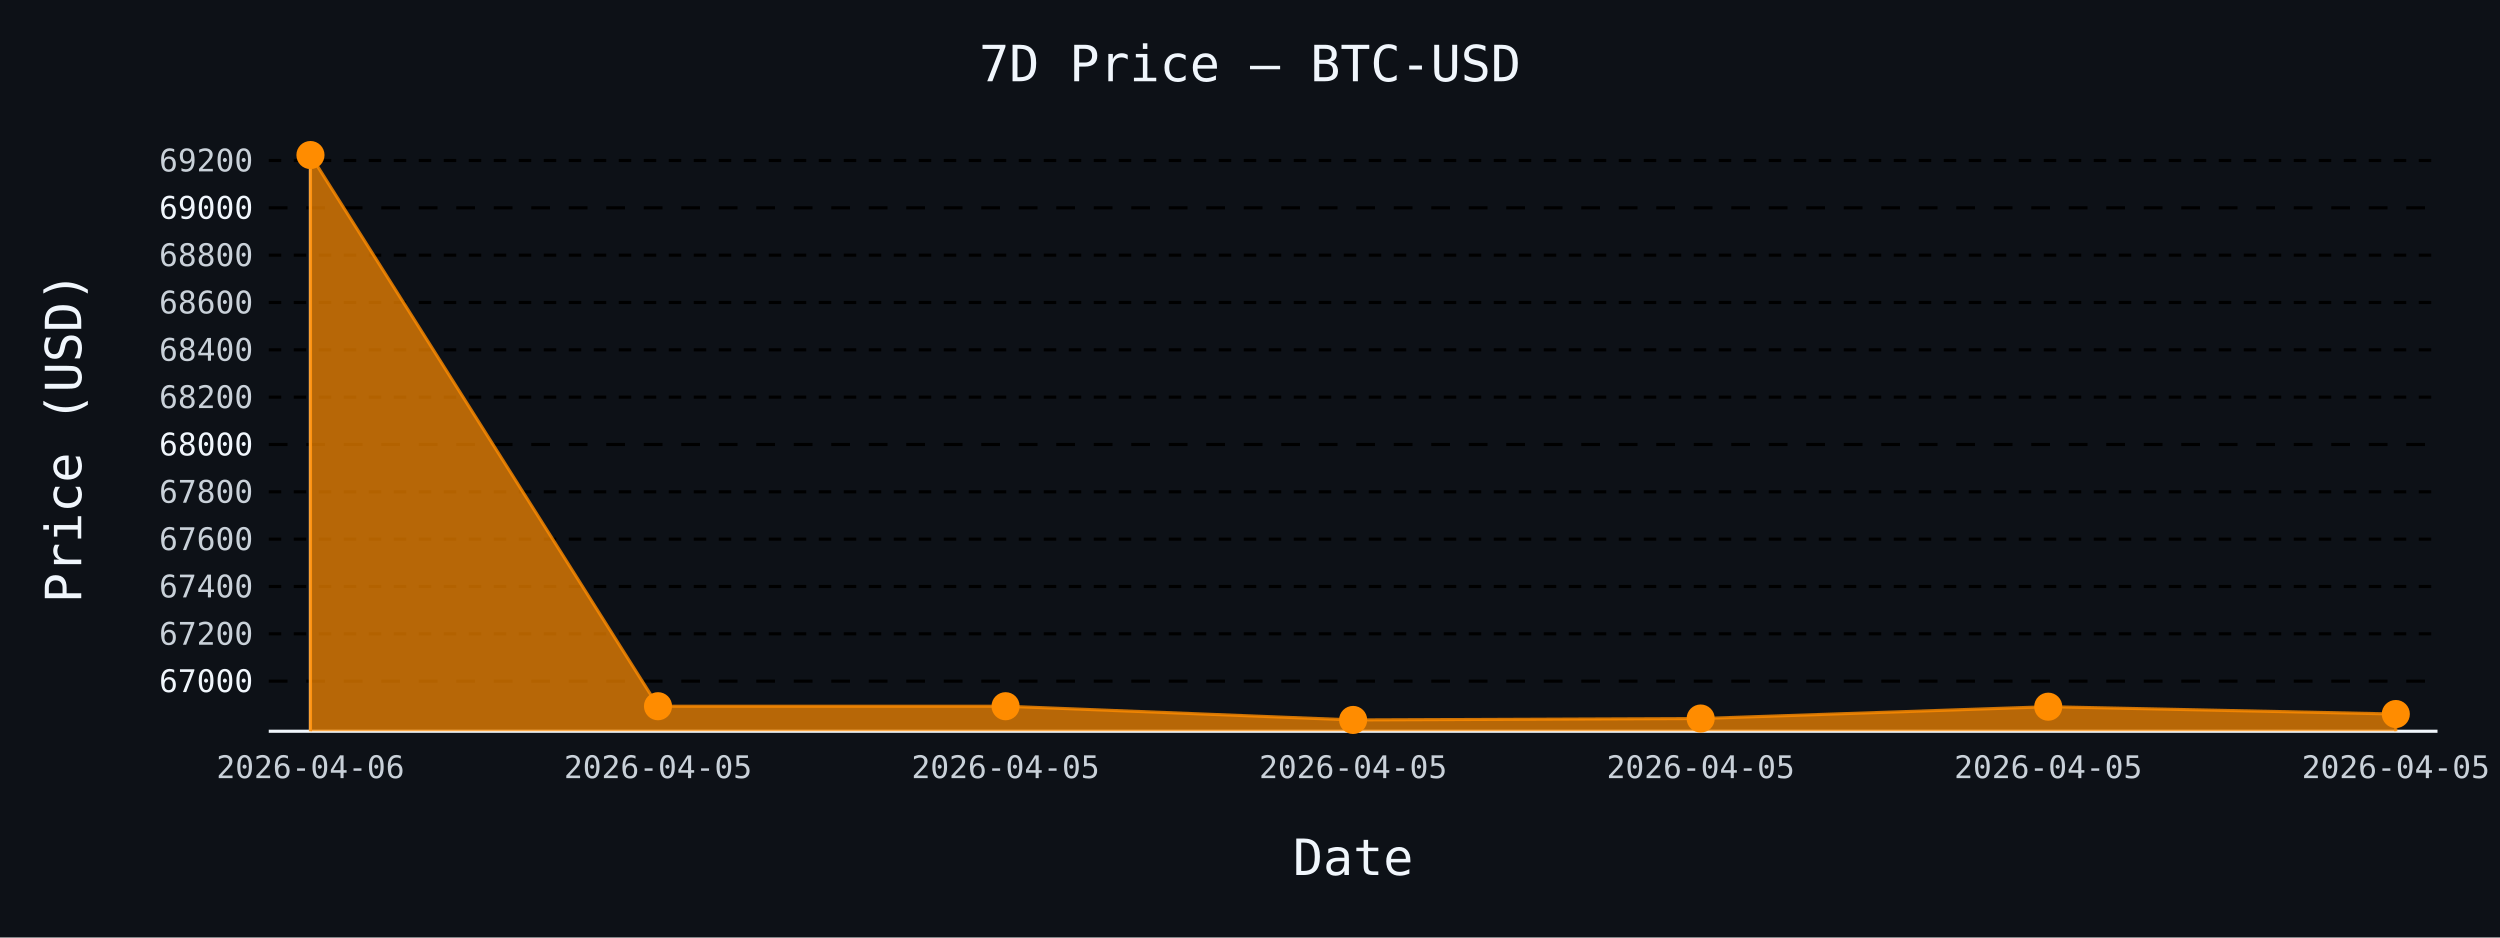
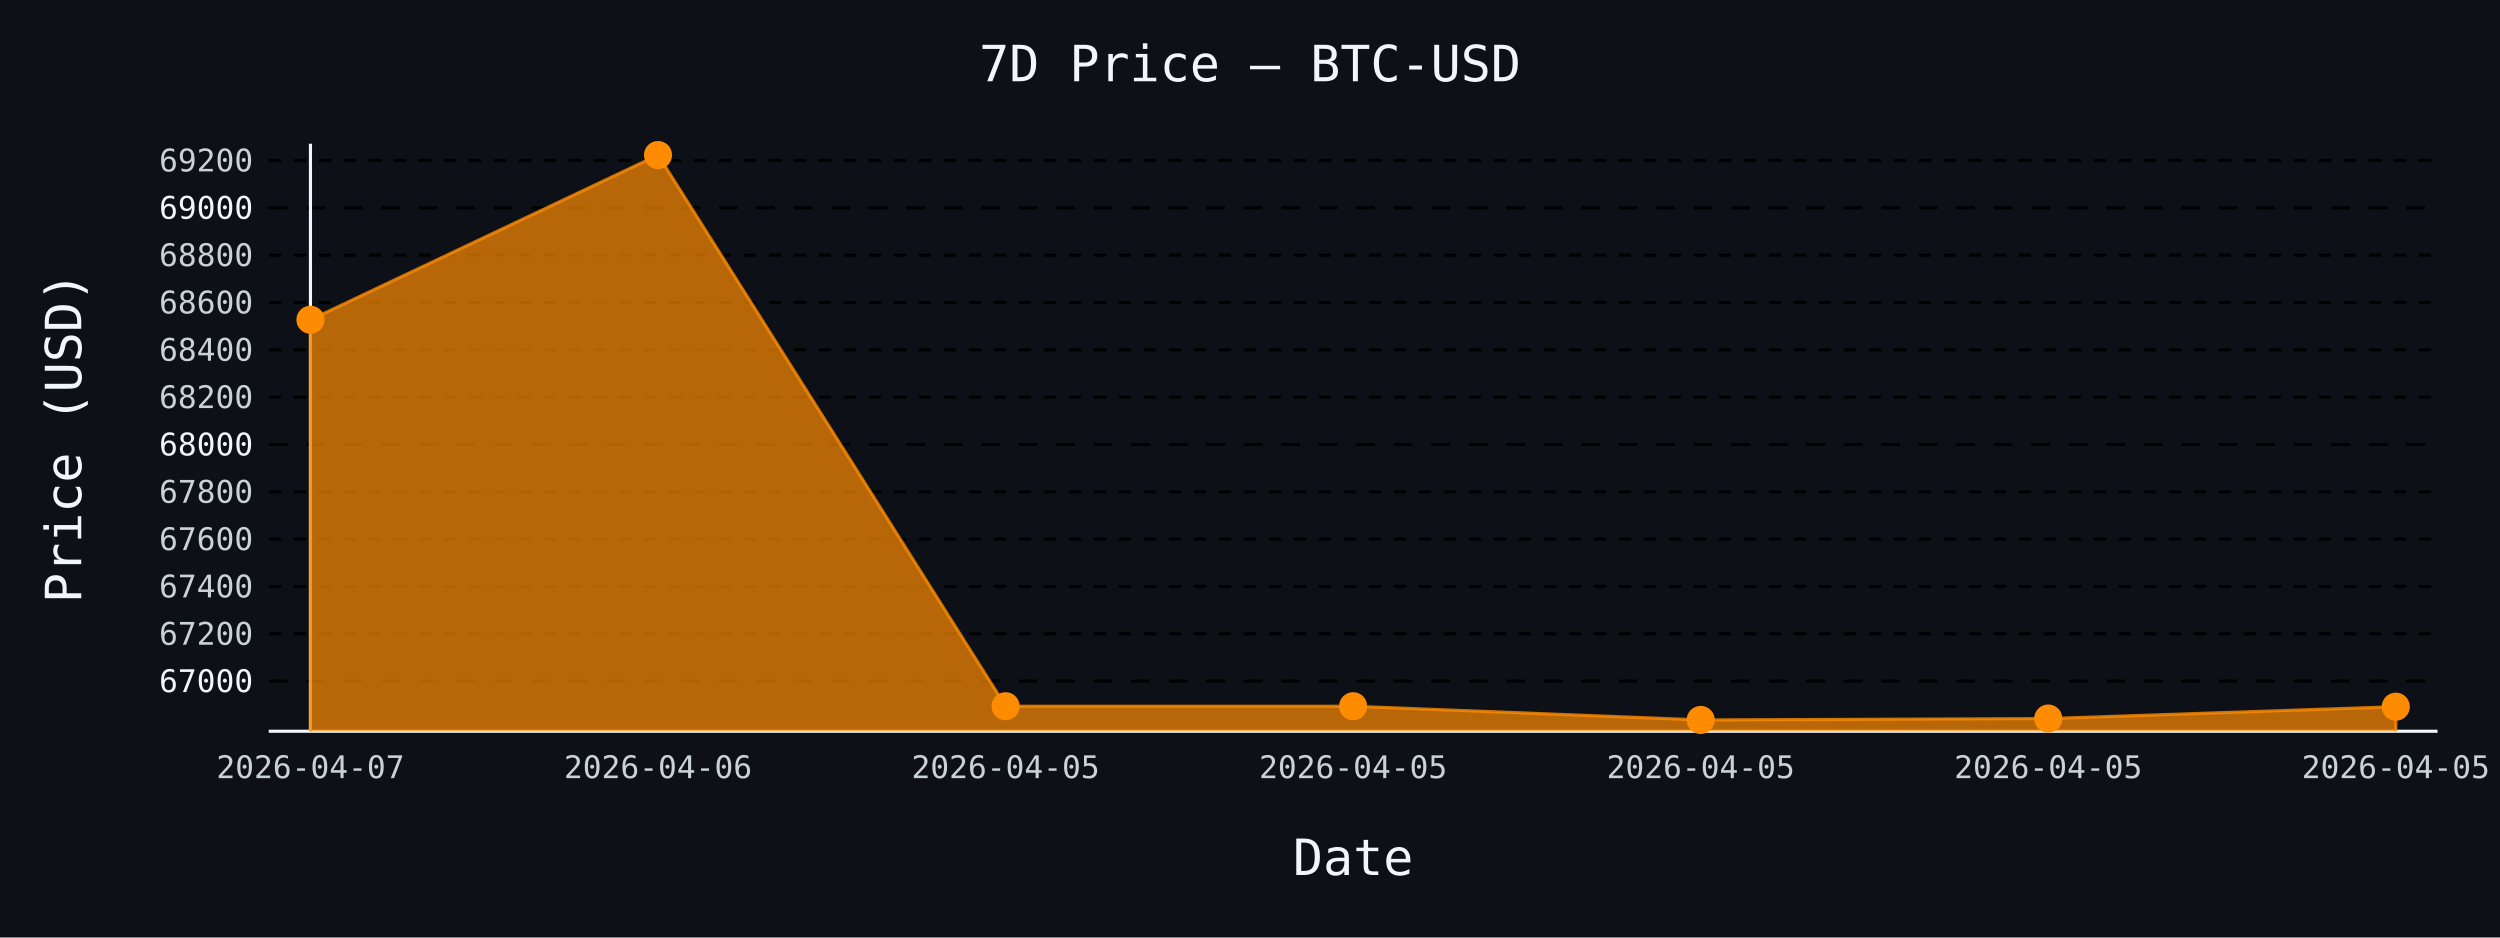
- <svg xmlns="http://www.w3.org/2000/svg" id="chart-3312bce5-c836-465c-acf5-d2f25de8b3fe" class="pygal-chart" viewBox="0 0 800 300">
+ <svg xmlns="http://www.w3.org/2000/svg" id="chart-5ea00625-9bac-44b0-879c-274c086a1da2" class="pygal-chart" viewBox="0 0 800 300">
  <defs>
-     <style type="text/css">#chart-3312bce5-c836-465c-acf5-d2f25de8b3fe{-webkit-user-select:none;-webkit-font-smoothing:antialiased;font-family:monospace}#chart-3312bce5-c836-465c-acf5-d2f25de8b3fe .title{font-family:monospace;font-size:16px}#chart-3312bce5-c836-465c-acf5-d2f25de8b3fe .legends .legend text{font-family:monospace;font-size:14px}#chart-3312bce5-c836-465c-acf5-d2f25de8b3fe .axis text{font-family:monospace;font-size:10px}#chart-3312bce5-c836-465c-acf5-d2f25de8b3fe .axis text.major{font-family:monospace;font-size:10px}#chart-3312bce5-c836-465c-acf5-d2f25de8b3fe .text-overlay text.value{font-family:monospace;font-size:16px}#chart-3312bce5-c836-465c-acf5-d2f25de8b3fe .text-overlay text.label{font-family:monospace;font-size:10px}#chart-3312bce5-c836-465c-acf5-d2f25de8b3fe .tooltip{font-family:monospace;font-size:14px}#chart-3312bce5-c836-465c-acf5-d2f25de8b3fe text.no_data{font-family:monospace;font-size:64px}
- #chart-3312bce5-c836-465c-acf5-d2f25de8b3fe{background-color:#0d1117}#chart-3312bce5-c836-465c-acf5-d2f25de8b3fe path,#chart-3312bce5-c836-465c-acf5-d2f25de8b3fe line,#chart-3312bce5-c836-465c-acf5-d2f25de8b3fe rect,#chart-3312bce5-c836-465c-acf5-d2f25de8b3fe circle{-webkit-transition:150ms;-moz-transition:150ms;transition:150ms}#chart-3312bce5-c836-465c-acf5-d2f25de8b3fe .graph &gt; .background{fill:#0d1117}#chart-3312bce5-c836-465c-acf5-d2f25de8b3fe .plot &gt; .background{fill:#0d1117}#chart-3312bce5-c836-465c-acf5-d2f25de8b3fe .graph{fill:#c9d1d9}#chart-3312bce5-c836-465c-acf5-d2f25de8b3fe text.no_data{fill:#f0f6fc}#chart-3312bce5-c836-465c-acf5-d2f25de8b3fe .title{fill:#f0f6fc}#chart-3312bce5-c836-465c-acf5-d2f25de8b3fe .legends .legend text{fill:#c9d1d9}#chart-3312bce5-c836-465c-acf5-d2f25de8b3fe .legends .legend:hover text{fill:#f0f6fc}#chart-3312bce5-c836-465c-acf5-d2f25de8b3fe .axis .line{stroke:#f0f6fc}#chart-3312bce5-c836-465c-acf5-d2f25de8b3fe .axis .guide.line{stroke:#8b949e}#chart-3312bce5-c836-465c-acf5-d2f25de8b3fe .axis .major.line{stroke:#c9d1d9}#chart-3312bce5-c836-465c-acf5-d2f25de8b3fe .axis text.major{fill:#f0f6fc}#chart-3312bce5-c836-465c-acf5-d2f25de8b3fe .axis.y .guides:hover .guide.line,#chart-3312bce5-c836-465c-acf5-d2f25de8b3fe .line-graph .axis.x .guides:hover .guide.line,#chart-3312bce5-c836-465c-acf5-d2f25de8b3fe .stackedline-graph .axis.x .guides:hover .guide.line,#chart-3312bce5-c836-465c-acf5-d2f25de8b3fe .xy-graph .axis.x .guides:hover .guide.line{stroke:#f0f6fc}#chart-3312bce5-c836-465c-acf5-d2f25de8b3fe .axis .guides:hover text{fill:#f0f6fc}#chart-3312bce5-c836-465c-acf5-d2f25de8b3fe .reactive{fill-opacity:.7;stroke-opacity:.8;stroke-width:1}#chart-3312bce5-c836-465c-acf5-d2f25de8b3fe .ci{stroke:#c9d1d9}#chart-3312bce5-c836-465c-acf5-d2f25de8b3fe .reactive.active,#chart-3312bce5-c836-465c-acf5-d2f25de8b3fe .active .reactive{fill-opacity:.8;stroke-opacity:.9;stroke-width:4}#chart-3312bce5-c836-465c-acf5-d2f25de8b3fe .ci .reactive.active{stroke-width:1.5}#chart-3312bce5-c836-465c-acf5-d2f25de8b3fe .series text{fill:#f0f6fc}#chart-3312bce5-c836-465c-acf5-d2f25de8b3fe .tooltip rect{fill:#0d1117;stroke:#f0f6fc;-webkit-transition:opacity 150ms;-moz-transition:opacity 150ms;transition:opacity 150ms}#chart-3312bce5-c836-465c-acf5-d2f25de8b3fe .tooltip .label{fill:#c9d1d9}#chart-3312bce5-c836-465c-acf5-d2f25de8b3fe .tooltip .label{fill:#c9d1d9}#chart-3312bce5-c836-465c-acf5-d2f25de8b3fe .tooltip .legend{font-size:.8em;fill:#8b949e}#chart-3312bce5-c836-465c-acf5-d2f25de8b3fe .tooltip .x_label{font-size:.6em;fill:#f0f6fc}#chart-3312bce5-c836-465c-acf5-d2f25de8b3fe .tooltip .xlink{font-size:.5em;text-decoration:underline}#chart-3312bce5-c836-465c-acf5-d2f25de8b3fe .tooltip .value{font-size:1.5em}#chart-3312bce5-c836-465c-acf5-d2f25de8b3fe .bound{font-size:.5em}#chart-3312bce5-c836-465c-acf5-d2f25de8b3fe .max-value{font-size:.75em;fill:#8b949e}#chart-3312bce5-c836-465c-acf5-d2f25de8b3fe .map-element{fill:#0d1117;stroke:#8b949e !important}#chart-3312bce5-c836-465c-acf5-d2f25de8b3fe .map-element .reactive{fill-opacity:inherit;stroke-opacity:inherit}#chart-3312bce5-c836-465c-acf5-d2f25de8b3fe .color-0,#chart-3312bce5-c836-465c-acf5-d2f25de8b3fe .color-0 a:visited{stroke:#ff8c00;fill:#ff8c00}#chart-3312bce5-c836-465c-acf5-d2f25de8b3fe .text-overlay .color-0 text{fill:black}
- #chart-3312bce5-c836-465c-acf5-d2f25de8b3fe text.no_data{text-anchor:middle}#chart-3312bce5-c836-465c-acf5-d2f25de8b3fe .guide.line{fill:none}#chart-3312bce5-c836-465c-acf5-d2f25de8b3fe .centered{text-anchor:middle}#chart-3312bce5-c836-465c-acf5-d2f25de8b3fe .title{text-anchor:middle}#chart-3312bce5-c836-465c-acf5-d2f25de8b3fe .legends .legend text{fill-opacity:1}#chart-3312bce5-c836-465c-acf5-d2f25de8b3fe .axis.x text{text-anchor:middle}#chart-3312bce5-c836-465c-acf5-d2f25de8b3fe .axis.x:not(.web) text[transform]{text-anchor:start}#chart-3312bce5-c836-465c-acf5-d2f25de8b3fe .axis.x:not(.web) text[transform].backwards{text-anchor:end}#chart-3312bce5-c836-465c-acf5-d2f25de8b3fe .axis.y text{text-anchor:end}#chart-3312bce5-c836-465c-acf5-d2f25de8b3fe .axis.y text[transform].backwards{text-anchor:start}#chart-3312bce5-c836-465c-acf5-d2f25de8b3fe .axis.y2 text{text-anchor:start}#chart-3312bce5-c836-465c-acf5-d2f25de8b3fe .axis.y2 text[transform].backwards{text-anchor:end}#chart-3312bce5-c836-465c-acf5-d2f25de8b3fe .axis .guide.line{stroke-dasharray:4,4;stroke:black}#chart-3312bce5-c836-465c-acf5-d2f25de8b3fe .axis .major.guide.line{stroke-dasharray:6,6;stroke:black}#chart-3312bce5-c836-465c-acf5-d2f25de8b3fe .horizontal .axis.y .guide.line,#chart-3312bce5-c836-465c-acf5-d2f25de8b3fe .horizontal .axis.y2 .guide.line,#chart-3312bce5-c836-465c-acf5-d2f25de8b3fe .vertical .axis.x .guide.line{opacity:0}#chart-3312bce5-c836-465c-acf5-d2f25de8b3fe .horizontal .axis.always_show .guide.line,#chart-3312bce5-c836-465c-acf5-d2f25de8b3fe .vertical .axis.always_show .guide.line{opacity:1 !important}#chart-3312bce5-c836-465c-acf5-d2f25de8b3fe .axis.y .guides:hover .guide.line,#chart-3312bce5-c836-465c-acf5-d2f25de8b3fe .axis.y2 .guides:hover .guide.line,#chart-3312bce5-c836-465c-acf5-d2f25de8b3fe .axis.x .guides:hover .guide.line{opacity:1}#chart-3312bce5-c836-465c-acf5-d2f25de8b3fe .axis .guides:hover text{opacity:1}#chart-3312bce5-c836-465c-acf5-d2f25de8b3fe .nofill{fill:none}#chart-3312bce5-c836-465c-acf5-d2f25de8b3fe .subtle-fill{fill-opacity:.2}#chart-3312bce5-c836-465c-acf5-d2f25de8b3fe .dot{stroke-width:1px;fill-opacity:1;stroke-opacity:1}#chart-3312bce5-c836-465c-acf5-d2f25de8b3fe .dot.active{stroke-width:5px}#chart-3312bce5-c836-465c-acf5-d2f25de8b3fe .dot.negative{fill:transparent}#chart-3312bce5-c836-465c-acf5-d2f25de8b3fe text,#chart-3312bce5-c836-465c-acf5-d2f25de8b3fe tspan{stroke:none !important}#chart-3312bce5-c836-465c-acf5-d2f25de8b3fe .series text.active{opacity:1}#chart-3312bce5-c836-465c-acf5-d2f25de8b3fe .tooltip rect{fill-opacity:.95;stroke-width:.5}#chart-3312bce5-c836-465c-acf5-d2f25de8b3fe .tooltip text{fill-opacity:1}#chart-3312bce5-c836-465c-acf5-d2f25de8b3fe .showable{visibility:hidden}#chart-3312bce5-c836-465c-acf5-d2f25de8b3fe .showable.shown{visibility:visible}#chart-3312bce5-c836-465c-acf5-d2f25de8b3fe .gauge-background{fill:rgba(229,229,229,1);stroke:none}#chart-3312bce5-c836-465c-acf5-d2f25de8b3fe .bg-lines{stroke:#0d1117;stroke-width:2px}</style>
+     <style type="text/css">#chart-5ea00625-9bac-44b0-879c-274c086a1da2{-webkit-user-select:none;-webkit-font-smoothing:antialiased;font-family:monospace}#chart-5ea00625-9bac-44b0-879c-274c086a1da2 .title{font-family:monospace;font-size:16px}#chart-5ea00625-9bac-44b0-879c-274c086a1da2 .legends .legend text{font-family:monospace;font-size:14px}#chart-5ea00625-9bac-44b0-879c-274c086a1da2 .axis text{font-family:monospace;font-size:10px}#chart-5ea00625-9bac-44b0-879c-274c086a1da2 .axis text.major{font-family:monospace;font-size:10px}#chart-5ea00625-9bac-44b0-879c-274c086a1da2 .text-overlay text.value{font-family:monospace;font-size:16px}#chart-5ea00625-9bac-44b0-879c-274c086a1da2 .text-overlay text.label{font-family:monospace;font-size:10px}#chart-5ea00625-9bac-44b0-879c-274c086a1da2 .tooltip{font-family:monospace;font-size:14px}#chart-5ea00625-9bac-44b0-879c-274c086a1da2 text.no_data{font-family:monospace;font-size:64px}
+ #chart-5ea00625-9bac-44b0-879c-274c086a1da2{background-color:#0d1117}#chart-5ea00625-9bac-44b0-879c-274c086a1da2 path,#chart-5ea00625-9bac-44b0-879c-274c086a1da2 line,#chart-5ea00625-9bac-44b0-879c-274c086a1da2 rect,#chart-5ea00625-9bac-44b0-879c-274c086a1da2 circle{-webkit-transition:150ms;-moz-transition:150ms;transition:150ms}#chart-5ea00625-9bac-44b0-879c-274c086a1da2 .graph &gt; .background{fill:#0d1117}#chart-5ea00625-9bac-44b0-879c-274c086a1da2 .plot &gt; .background{fill:#0d1117}#chart-5ea00625-9bac-44b0-879c-274c086a1da2 .graph{fill:#c9d1d9}#chart-5ea00625-9bac-44b0-879c-274c086a1da2 text.no_data{fill:#f0f6fc}#chart-5ea00625-9bac-44b0-879c-274c086a1da2 .title{fill:#f0f6fc}#chart-5ea00625-9bac-44b0-879c-274c086a1da2 .legends .legend text{fill:#c9d1d9}#chart-5ea00625-9bac-44b0-879c-274c086a1da2 .legends .legend:hover text{fill:#f0f6fc}#chart-5ea00625-9bac-44b0-879c-274c086a1da2 .axis .line{stroke:#f0f6fc}#chart-5ea00625-9bac-44b0-879c-274c086a1da2 .axis .guide.line{stroke:#8b949e}#chart-5ea00625-9bac-44b0-879c-274c086a1da2 .axis .major.line{stroke:#c9d1d9}#chart-5ea00625-9bac-44b0-879c-274c086a1da2 .axis text.major{fill:#f0f6fc}#chart-5ea00625-9bac-44b0-879c-274c086a1da2 .axis.y .guides:hover .guide.line,#chart-5ea00625-9bac-44b0-879c-274c086a1da2 .line-graph .axis.x .guides:hover .guide.line,#chart-5ea00625-9bac-44b0-879c-274c086a1da2 .stackedline-graph .axis.x .guides:hover .guide.line,#chart-5ea00625-9bac-44b0-879c-274c086a1da2 .xy-graph .axis.x .guides:hover .guide.line{stroke:#f0f6fc}#chart-5ea00625-9bac-44b0-879c-274c086a1da2 .axis .guides:hover text{fill:#f0f6fc}#chart-5ea00625-9bac-44b0-879c-274c086a1da2 .reactive{fill-opacity:.7;stroke-opacity:.8;stroke-width:1}#chart-5ea00625-9bac-44b0-879c-274c086a1da2 .ci{stroke:#c9d1d9}#chart-5ea00625-9bac-44b0-879c-274c086a1da2 .reactive.active,#chart-5ea00625-9bac-44b0-879c-274c086a1da2 .active .reactive{fill-opacity:.8;stroke-opacity:.9;stroke-width:4}#chart-5ea00625-9bac-44b0-879c-274c086a1da2 .ci .reactive.active{stroke-width:1.5}#chart-5ea00625-9bac-44b0-879c-274c086a1da2 .series text{fill:#f0f6fc}#chart-5ea00625-9bac-44b0-879c-274c086a1da2 .tooltip rect{fill:#0d1117;stroke:#f0f6fc;-webkit-transition:opacity 150ms;-moz-transition:opacity 150ms;transition:opacity 150ms}#chart-5ea00625-9bac-44b0-879c-274c086a1da2 .tooltip .label{fill:#c9d1d9}#chart-5ea00625-9bac-44b0-879c-274c086a1da2 .tooltip .label{fill:#c9d1d9}#chart-5ea00625-9bac-44b0-879c-274c086a1da2 .tooltip .legend{font-size:.8em;fill:#8b949e}#chart-5ea00625-9bac-44b0-879c-274c086a1da2 .tooltip .x_label{font-size:.6em;fill:#f0f6fc}#chart-5ea00625-9bac-44b0-879c-274c086a1da2 .tooltip .xlink{font-size:.5em;text-decoration:underline}#chart-5ea00625-9bac-44b0-879c-274c086a1da2 .tooltip .value{font-size:1.5em}#chart-5ea00625-9bac-44b0-879c-274c086a1da2 .bound{font-size:.5em}#chart-5ea00625-9bac-44b0-879c-274c086a1da2 .max-value{font-size:.75em;fill:#8b949e}#chart-5ea00625-9bac-44b0-879c-274c086a1da2 .map-element{fill:#0d1117;stroke:#8b949e !important}#chart-5ea00625-9bac-44b0-879c-274c086a1da2 .map-element .reactive{fill-opacity:inherit;stroke-opacity:inherit}#chart-5ea00625-9bac-44b0-879c-274c086a1da2 .color-0,#chart-5ea00625-9bac-44b0-879c-274c086a1da2 .color-0 a:visited{stroke:#ff8c00;fill:#ff8c00}#chart-5ea00625-9bac-44b0-879c-274c086a1da2 .text-overlay .color-0 text{fill:black}
+ #chart-5ea00625-9bac-44b0-879c-274c086a1da2 text.no_data{text-anchor:middle}#chart-5ea00625-9bac-44b0-879c-274c086a1da2 .guide.line{fill:none}#chart-5ea00625-9bac-44b0-879c-274c086a1da2 .centered{text-anchor:middle}#chart-5ea00625-9bac-44b0-879c-274c086a1da2 .title{text-anchor:middle}#chart-5ea00625-9bac-44b0-879c-274c086a1da2 .legends .legend text{fill-opacity:1}#chart-5ea00625-9bac-44b0-879c-274c086a1da2 .axis.x text{text-anchor:middle}#chart-5ea00625-9bac-44b0-879c-274c086a1da2 .axis.x:not(.web) text[transform]{text-anchor:start}#chart-5ea00625-9bac-44b0-879c-274c086a1da2 .axis.x:not(.web) text[transform].backwards{text-anchor:end}#chart-5ea00625-9bac-44b0-879c-274c086a1da2 .axis.y text{text-anchor:end}#chart-5ea00625-9bac-44b0-879c-274c086a1da2 .axis.y text[transform].backwards{text-anchor:start}#chart-5ea00625-9bac-44b0-879c-274c086a1da2 .axis.y2 text{text-anchor:start}#chart-5ea00625-9bac-44b0-879c-274c086a1da2 .axis.y2 text[transform].backwards{text-anchor:end}#chart-5ea00625-9bac-44b0-879c-274c086a1da2 .axis .guide.line{stroke-dasharray:4,4;stroke:black}#chart-5ea00625-9bac-44b0-879c-274c086a1da2 .axis .major.guide.line{stroke-dasharray:6,6;stroke:black}#chart-5ea00625-9bac-44b0-879c-274c086a1da2 .horizontal .axis.y .guide.line,#chart-5ea00625-9bac-44b0-879c-274c086a1da2 .horizontal .axis.y2 .guide.line,#chart-5ea00625-9bac-44b0-879c-274c086a1da2 .vertical .axis.x .guide.line{opacity:0}#chart-5ea00625-9bac-44b0-879c-274c086a1da2 .horizontal .axis.always_show .guide.line,#chart-5ea00625-9bac-44b0-879c-274c086a1da2 .vertical .axis.always_show .guide.line{opacity:1 !important}#chart-5ea00625-9bac-44b0-879c-274c086a1da2 .axis.y .guides:hover .guide.line,#chart-5ea00625-9bac-44b0-879c-274c086a1da2 .axis.y2 .guides:hover .guide.line,#chart-5ea00625-9bac-44b0-879c-274c086a1da2 .axis.x .guides:hover .guide.line{opacity:1}#chart-5ea00625-9bac-44b0-879c-274c086a1da2 .axis .guides:hover text{opacity:1}#chart-5ea00625-9bac-44b0-879c-274c086a1da2 .nofill{fill:none}#chart-5ea00625-9bac-44b0-879c-274c086a1da2 .subtle-fill{fill-opacity:.2}#chart-5ea00625-9bac-44b0-879c-274c086a1da2 .dot{stroke-width:1px;fill-opacity:1;stroke-opacity:1}#chart-5ea00625-9bac-44b0-879c-274c086a1da2 .dot.active{stroke-width:5px}#chart-5ea00625-9bac-44b0-879c-274c086a1da2 .dot.negative{fill:transparent}#chart-5ea00625-9bac-44b0-879c-274c086a1da2 text,#chart-5ea00625-9bac-44b0-879c-274c086a1da2 tspan{stroke:none !important}#chart-5ea00625-9bac-44b0-879c-274c086a1da2 .series text.active{opacity:1}#chart-5ea00625-9bac-44b0-879c-274c086a1da2 .tooltip rect{fill-opacity:.95;stroke-width:.5}#chart-5ea00625-9bac-44b0-879c-274c086a1da2 .tooltip text{fill-opacity:1}#chart-5ea00625-9bac-44b0-879c-274c086a1da2 .showable{visibility:hidden}#chart-5ea00625-9bac-44b0-879c-274c086a1da2 .showable.shown{visibility:visible}#chart-5ea00625-9bac-44b0-879c-274c086a1da2 .gauge-background{fill:rgba(229,229,229,1);stroke:none}#chart-5ea00625-9bac-44b0-879c-274c086a1da2 .bg-lines{stroke:#0d1117;stroke-width:2px}</style>
  </defs>
  <g class="graph line-graph vertical">
    <rect x="0" y="0" width="800" height="300" class="background" />
    <g transform="translate(86, 46)" class="plot">
      <rect x="0" y="0" width="694.0" height="188" class="background" />
      <g class="axis y always_show">
        <path d="M0 188 h694" class="line" />
        <g class="guides">
          <path d="M0 171.965 h694" class="major guide line" />
          <text x="-5" y="175.465" class="major">67000</text>
        </g>
        <g class="guides">
          <path d="M0 156.819 h694" class="guide line" />
          <text x="-5" y="160.319" class="">67200</text>
        </g>
        <g class="guides">
          <path d="M0 141.672 h694" class="guide line" />
          <text x="-5" y="145.172" class="">67400</text>
        </g>
        <g class="guides">
          <path d="M0 126.526 h694" class="guide line" />
          <text x="-5" y="130.026" class="">67600</text>
        </g>
        <g class="guides">
          <path d="M0 111.38 h694" class="guide line" />
          <text x="-5" y="114.88" class="">67800</text>
        </g>
        <g class="guides">
          <path d="M0 96.234 h694" class="major guide line" />
          <text x="-5" y="99.734" class="major">68000</text>
        </g>
        <g class="guides">
          <path d="M0 81.088 h694" class="guide line" />
          <text x="-5" y="84.588" class="">68200</text>
        </g>
        <g class="guides">
          <path d="M0 65.942 h694" class="guide line" />
          <text x="-5" y="69.442" class="">68400</text>
        </g>
        <g class="guides">
          <path d="M0 50.796 h694" class="guide line" />
          <text x="-5" y="54.296" class="">68600</text>
        </g>
        <g class="guides">
          <path d="M0 35.649 h694" class="guide line" />
          <text x="-5" y="39.149" class="">68800</text>
        </g>
        <g class="guides">
          <path d="M0 20.503 h694" class="major guide line" />
          <text x="-5" y="24.003" class="major">69000</text>
        </g>
        <g class="guides">
          <path d="M0 5.357 h694" class="guide line" />
          <text x="-5" y="8.857" class="">69200</text>
        </g>
      </g>
      <g class="axis x">
        <g class="guides">
          <path d="M13.346 0 v188" class="line" />
-           <text x="13.346" y="203.0" class="">2026-04-06</text>
+           <text x="13.346" y="203.0" class="">2026-04-07</text>
        </g>
        <g class="guides">
          <path d="M124.564 0 v188" class="guide line" />
-           <text x="124.564" y="203.0" class="">2026-04-05</text>
+           <text x="124.564" y="203.0" class="">2026-04-06</text>
        </g>
        <g class="guides">
          <path d="M235.782 0 v188" class="guide line" />
          <text x="235.782" y="203.0" class="">2026-04-05</text>
        </g>
        <g class="guides">
          <path d="M347 0 v188" class="guide line" />
          <text x="347.0" y="203.0" class="">2026-04-05</text>
        </g>
        <g class="guides">
          <path d="M458.218 0 v188" class="guide line" />
          <text x="458.218" y="203.0" class="">2026-04-05</text>
        </g>
        <g class="guides">
          <path d="M569.436 0 v188" class="guide line" />
          <text x="569.436" y="203.0" class="">2026-04-05</text>
        </g>
        <g class="guides">
          <path d="M680.654 0 v188" class="guide line" />
          <text x="680.654" y="203.0" class="">2026-04-05</text>
        </g>
      </g>
      <g class="series serie-0 color-0">
-         <path d="M13.346 188 L13.346 3.615 124.564 179.992 235.782 179.992 347 184.385 458.218 183.93 569.436 180.144 680.654 182.491 680.654 188" class="line reactive" />
+         <path d="M13.346 188 L13.346 56.324 124.564 3.615 235.782 179.992 347 179.992 458.218 184.385 569.436 183.93 680.654 180.144 680.654 188" class="line reactive" />
      </g>
    </g>
    <g class="titles">
      <text x="400.0" y="26" class="title plot_title">7D Price — BTC-USD</text>
      <text x="433.0" y="280" class="title">Date</text>
      <text x="0" y="166.0" class="title" transform="rotate(-90 0 140)">Price (USD)</text>
    </g>
    <g transform="translate(86, 46)" class="plot overlay">
      <g class="series serie-0 color-0">
        <g class="dots">
-           <circle cx="13.346" cy="3.615" r="4" class="dot reactive tooltip-trigger" />
+           <circle cx="13.346" cy="56.324" r="4" class="dot reactive tooltip-trigger" />
        </g>
        <g class="dots">
-           <circle cx="124.564" cy="179.992" r="4" class="dot reactive tooltip-trigger" />
+           <circle cx="124.564" cy="3.615" r="4" class="dot reactive tooltip-trigger" />
        </g>
        <g class="dots">
          <circle cx="235.782" cy="179.992" r="4" class="dot reactive tooltip-trigger" />
        </g>
        <g class="dots">
-           <circle cx="347.0" cy="184.385" r="4" class="dot reactive tooltip-trigger" />
+           <circle cx="347.0" cy="179.992" r="4" class="dot reactive tooltip-trigger" />
        </g>
        <g class="dots">
-           <circle cx="458.218" cy="183.93" r="4" class="dot reactive tooltip-trigger" />
+           <circle cx="458.218" cy="184.385" r="4" class="dot reactive tooltip-trigger" />
        </g>
        <g class="dots">
-           <circle cx="569.436" cy="180.144" r="4" class="dot reactive tooltip-trigger" />
+           <circle cx="569.436" cy="183.93" r="4" class="dot reactive tooltip-trigger" />
        </g>
        <g class="dots">
-           <circle cx="680.654" cy="182.491" r="4" class="dot reactive tooltip-trigger" />
+           <circle cx="680.654" cy="180.144" r="4" class="dot reactive tooltip-trigger" />
        </g>
      </g>
    </g>
    <g transform="translate(86, 46)" class="plot text-overlay">
      <g class="series serie-0 color-0" />
    </g>
    <g transform="translate(86, 46)" class="plot tooltip-overlay">
      <g transform="translate(0 0)" style="opacity: 0" class="tooltip">
        <rect rx="0" ry="0" width="0" height="0" class="tooltip-box" />
        <g class="text" />
      </g>
    </g>
  </g>
</svg>
